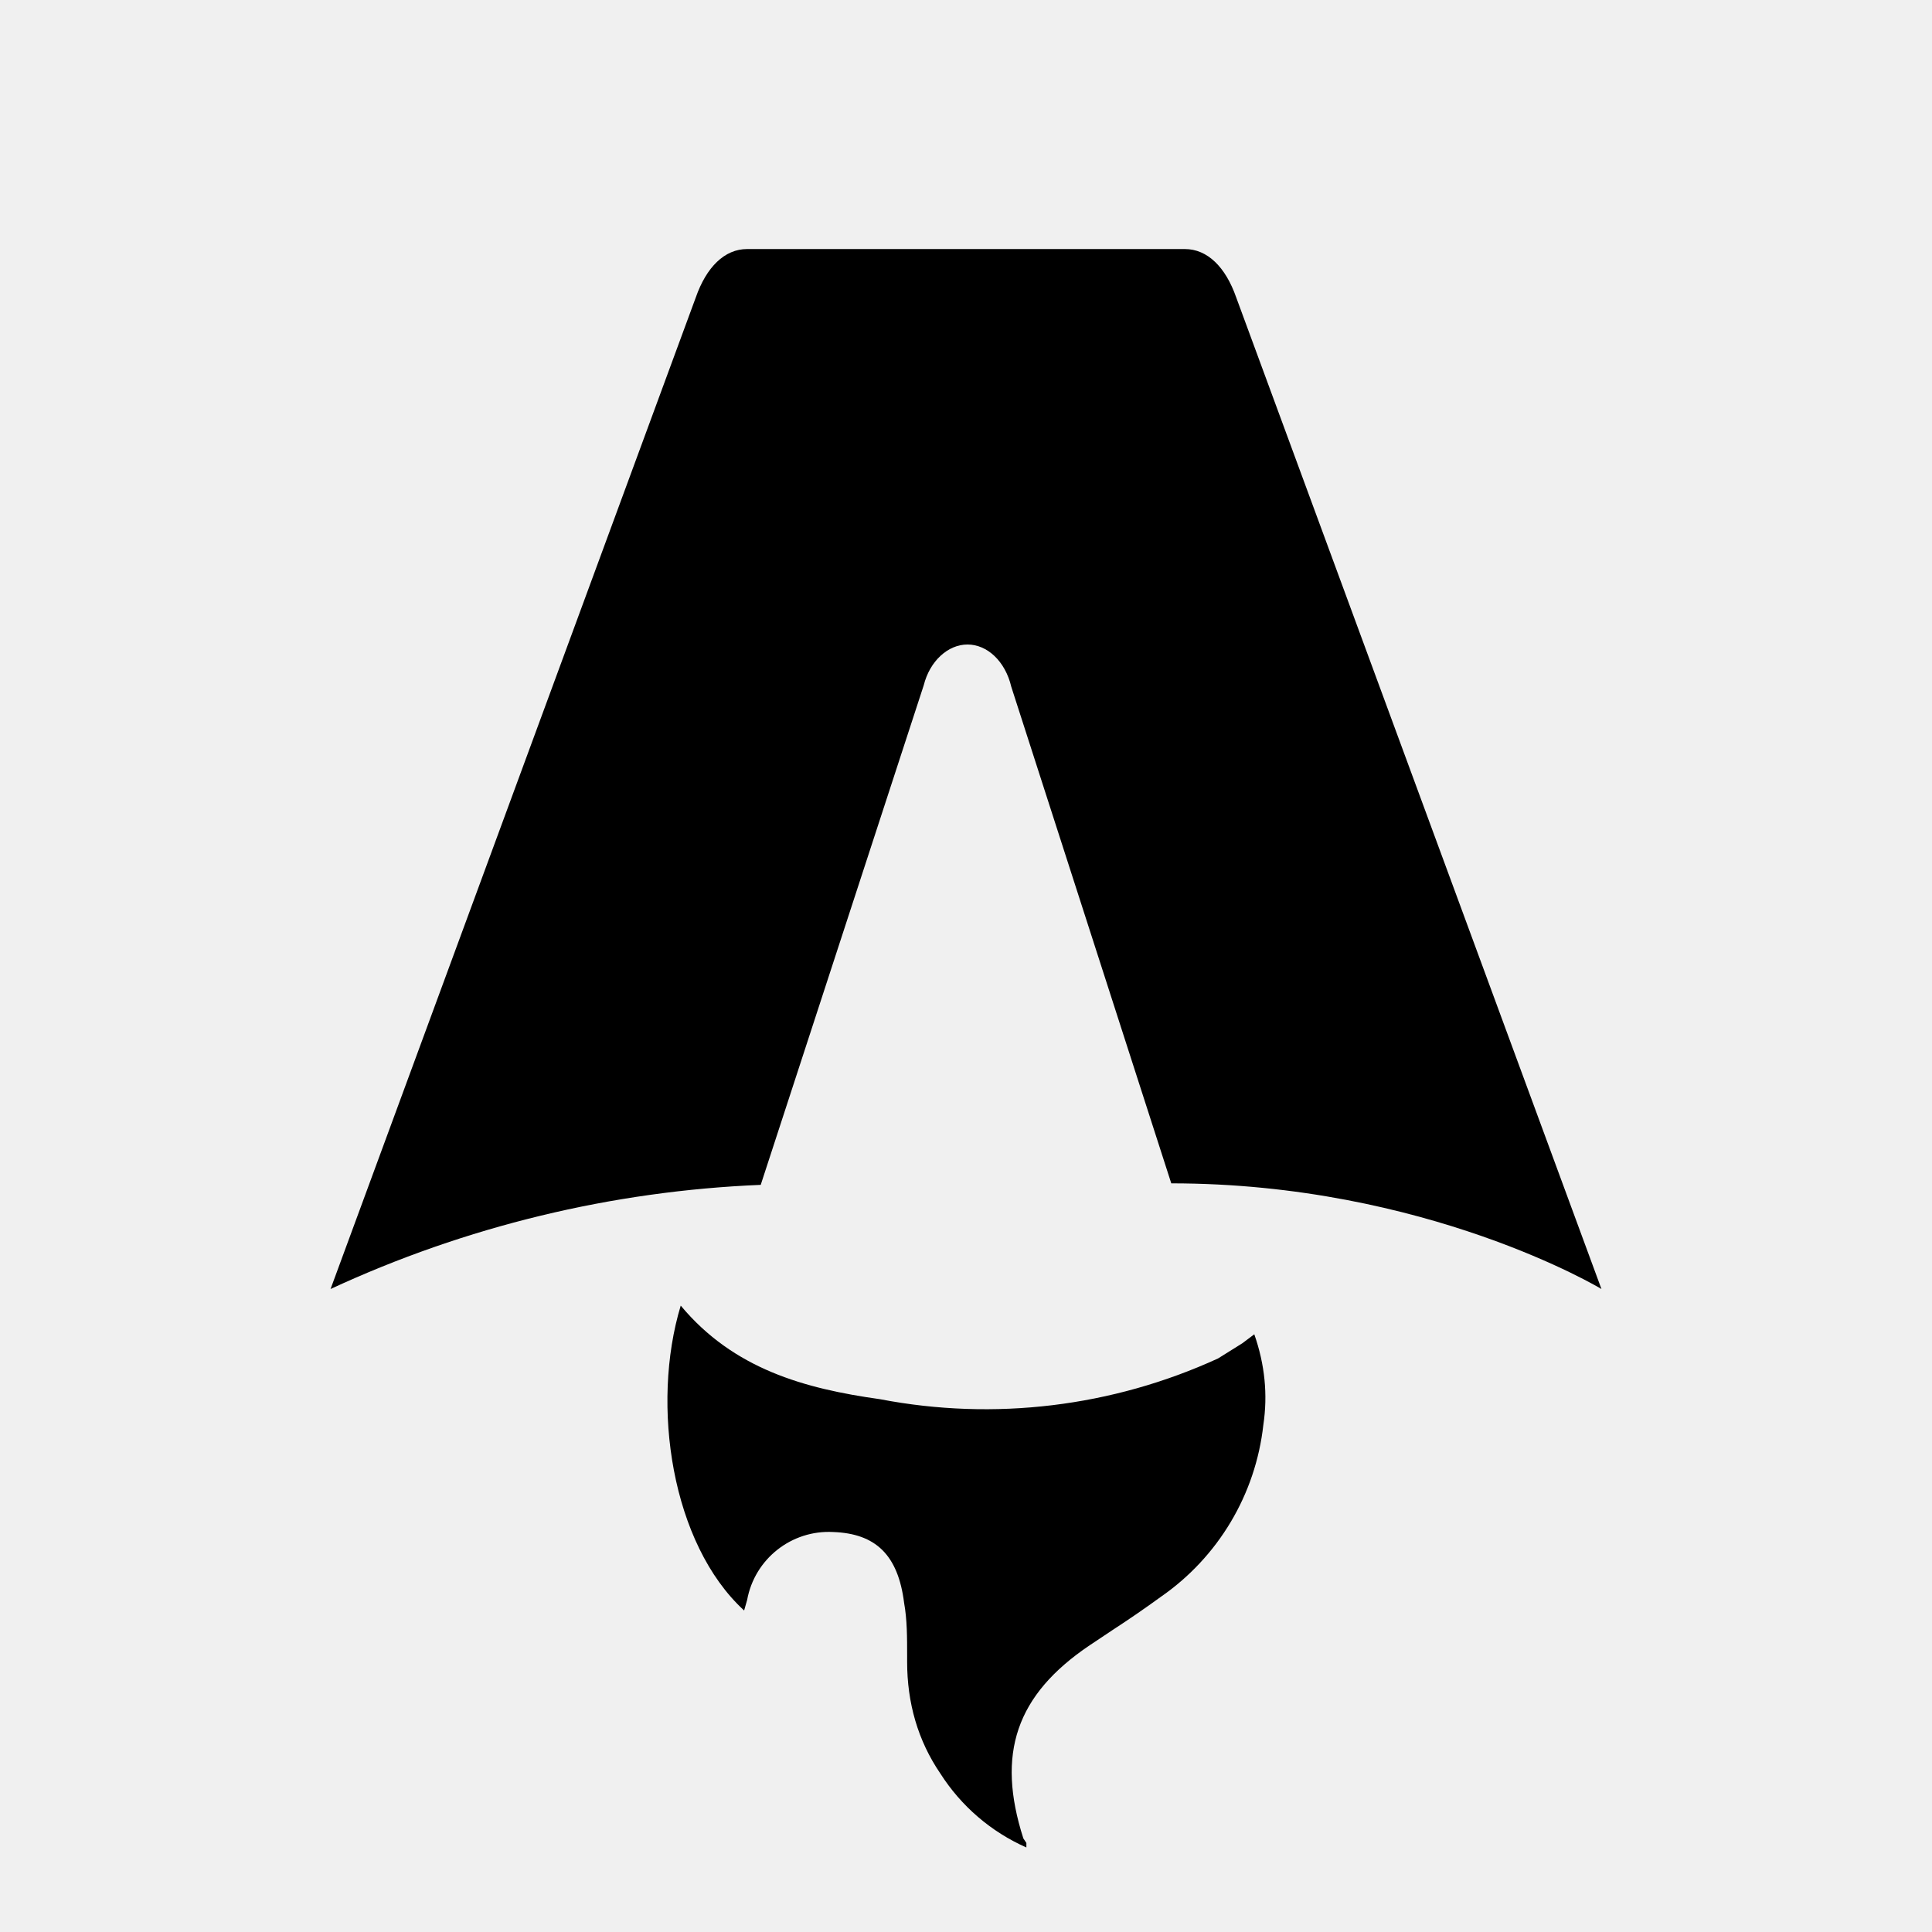
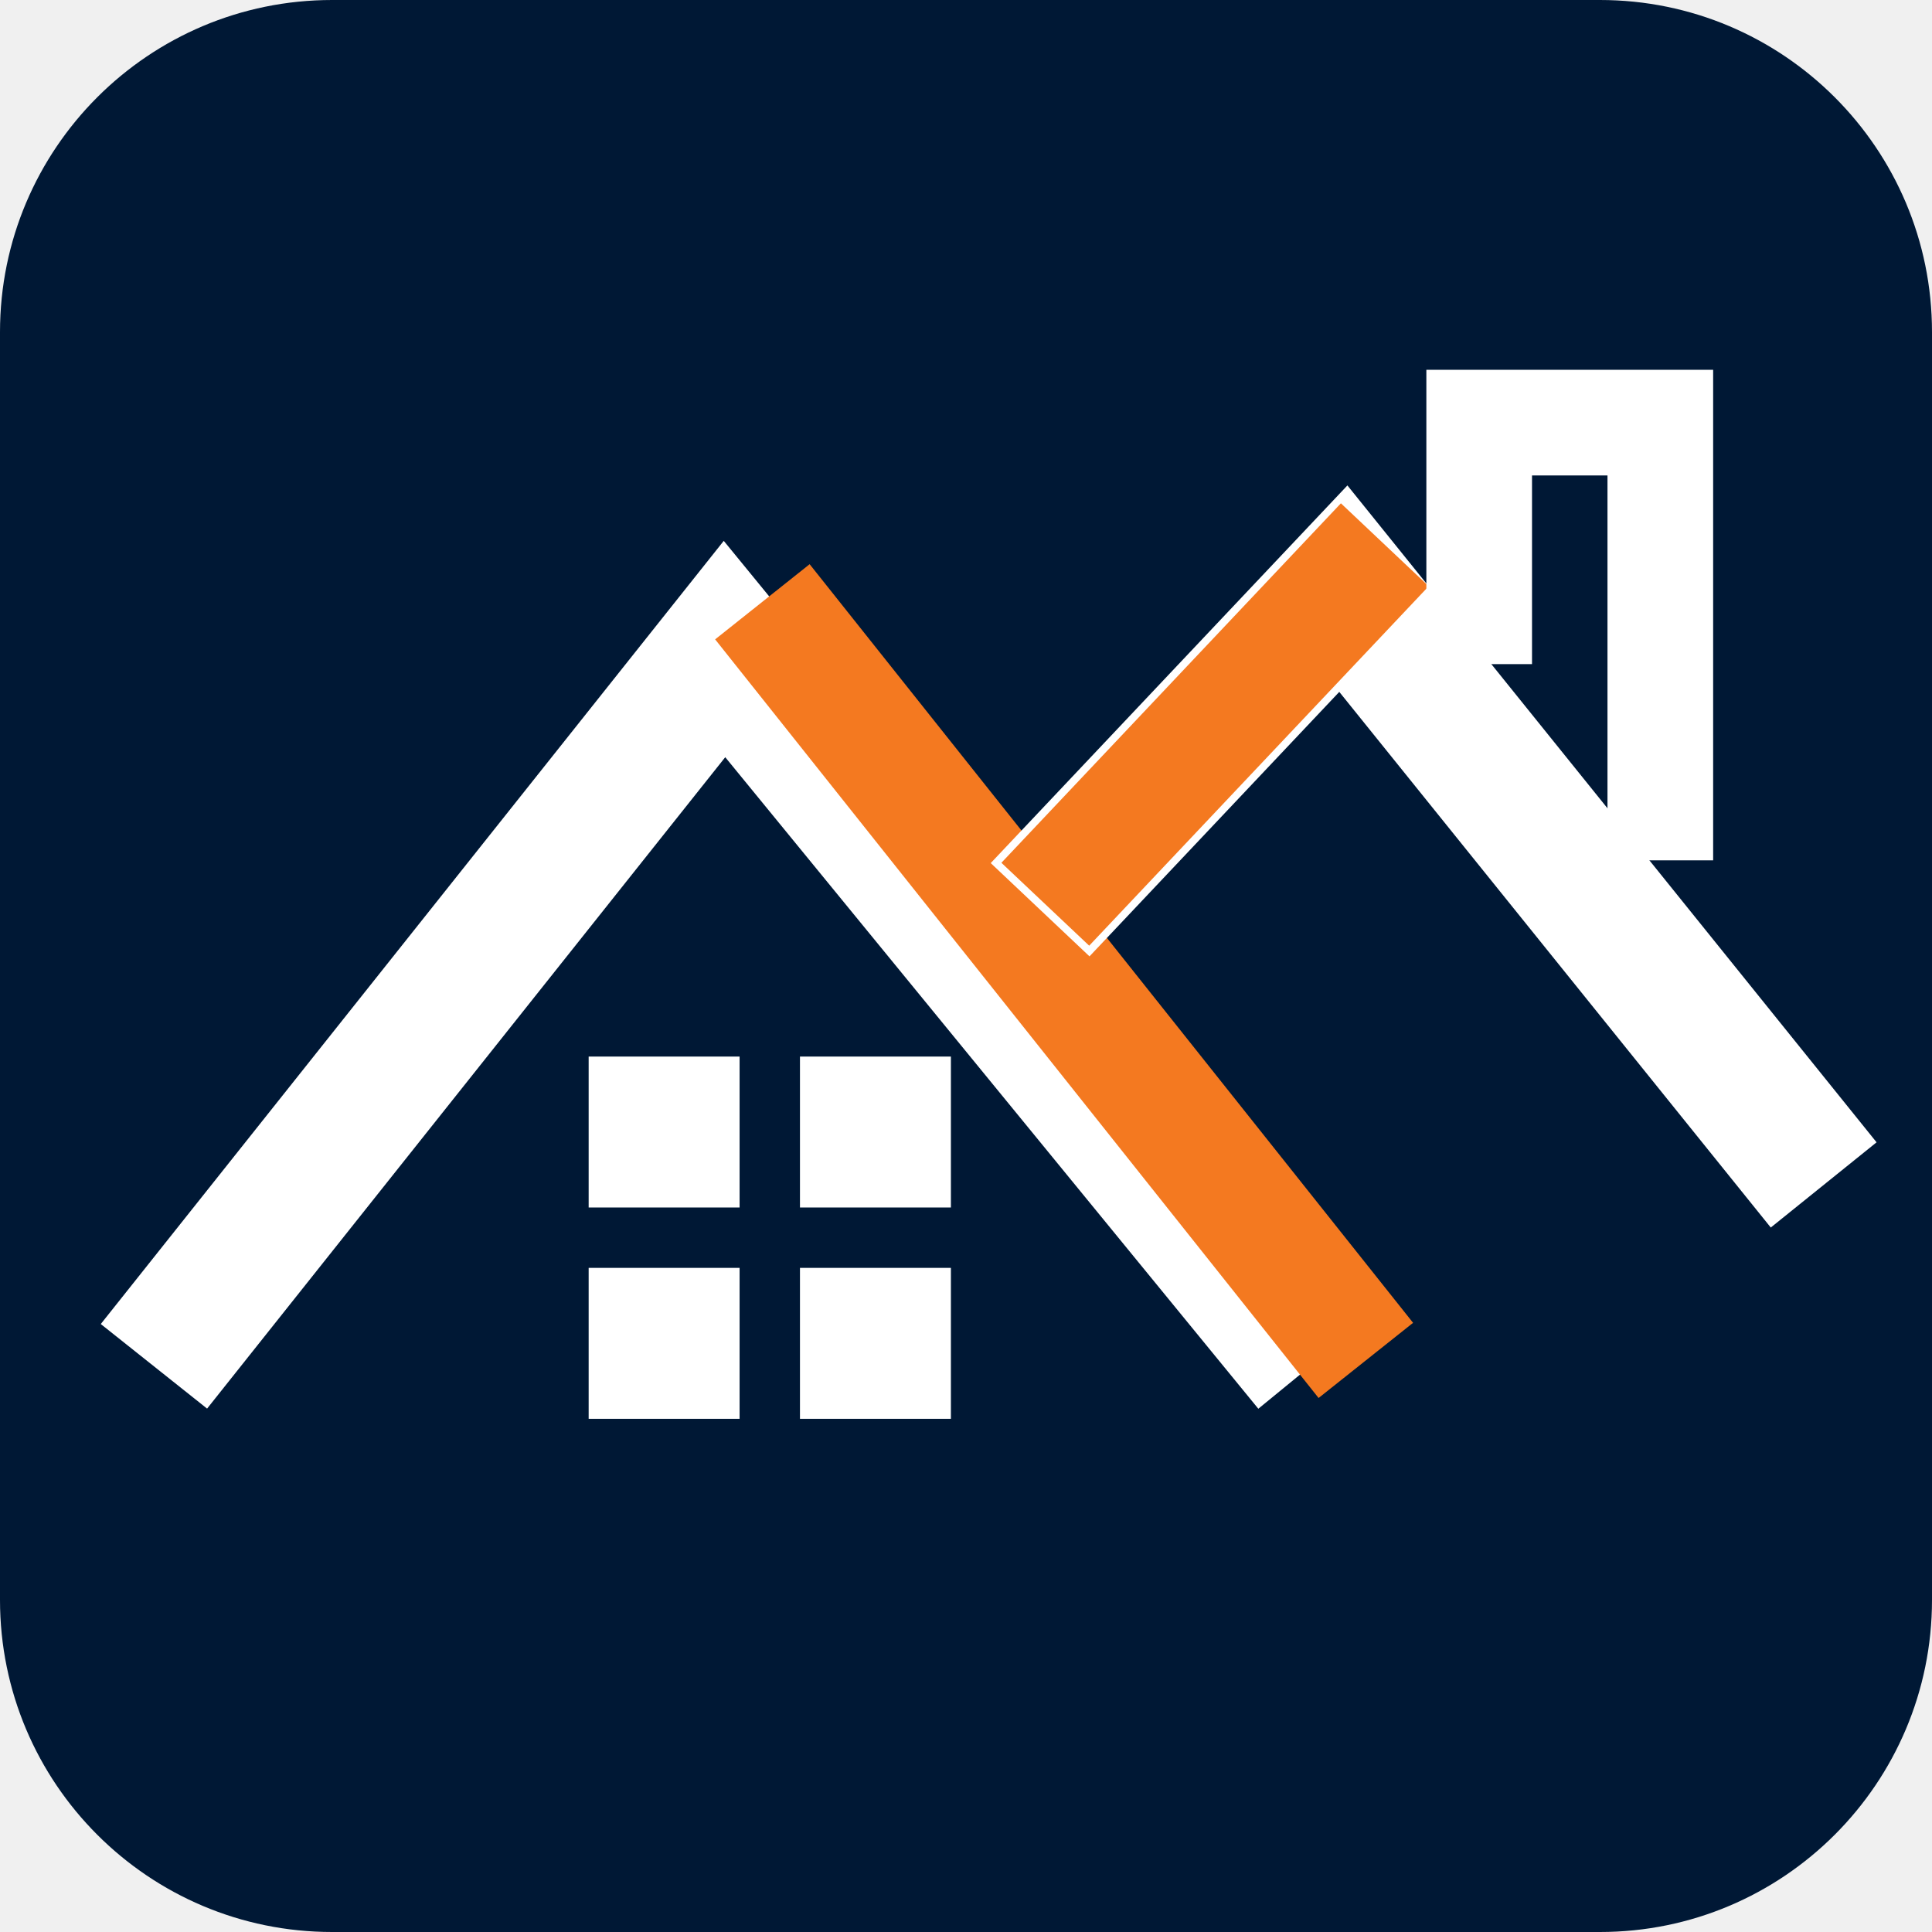
- <svg xmlns="http://www.w3.org/2000/svg" fill="none" viewBox="0 0 128 128">
-   <path d="M50.4 78.5a75.1 75.1 0 0 0-28.5 6.9l24.2-65.7c.7-2 1.9-3.2 3.4-3.2h29c1.5 0 2.7 1.2 3.4 3.2l24.2 65.7s-11.6-7-28.5-7L67 45.5c-.4-1.7-1.6-2.8-2.9-2.8-1.3 0-2.5 1.1-2.9 2.7L50.4 78.5Zm-1.1 28.2Zm-4.2-20.2c-2 6.6-.6 15.8 4.2 20.2a17.5 17.5 0 0 1 .2-.7 5.5 5.5 0 0 1 5.7-4.5c2.8.1 4.3 1.5 4.7 4.7.2 1.1.2 2.3.2 3.5v.4c0 2.7.7 5.2 2.2 7.4a13 13 0 0 0 5.7 4.9v-.3l-.2-.3c-1.8-5.6-.5-9.5 4.4-12.8l1.5-1a73 73 0 0 0 3.2-2.2 16 16 0 0 0 6.8-11.4c.3-2 .1-4-.6-6l-.8.6-1.6 1a37 37 0 0 1-22.4 2.7c-5-.7-9.7-2-13.2-6.2Z" />
-   <style>
-         path { fill: #000; }
-         @media (prefers-color-scheme: dark) {
-             path { fill: #FFF; }
-         }
-     </style>
+ <svg xmlns="http://www.w3.org/2000/svg" viewBox="0 0 128 128" role="img" aria-label="Кровля Строй плюс">
+   <rect width="128" height="128" rx="22" fill="#001835" />
+   <path d="M13 87 48 43l36 44" fill="none" stroke="#fff" stroke-width="9" stroke-linecap="square" stroke-linejoin="miter" />
+   <path d="m53 43 35 44" fill="none" stroke="#f47920" stroke-width="8" stroke-linecap="square" />
+   <path d="m72 57 17-18 29 36" fill="none" stroke="#fff" stroke-width="9" stroke-linecap="square" stroke-linejoin="miter" />
+   <path d="m72 57 17-18" fill="none" stroke="#f47920" stroke-width="8" stroke-linecap="square" />
+   <path d="M98 44V28h12v29" fill="none" stroke="#fff" stroke-width="7" stroke-linejoin="miter" />
+   <g fill="#fff">
+     <rect x="39" y="70" width="10" height="10" />
+     <rect x="53" y="70" width="10" height="10" />
+     <rect x="39" y="84" width="10" height="10" />
+     <rect x="53" y="84" width="10" height="10" />
+   </g>
</svg>
